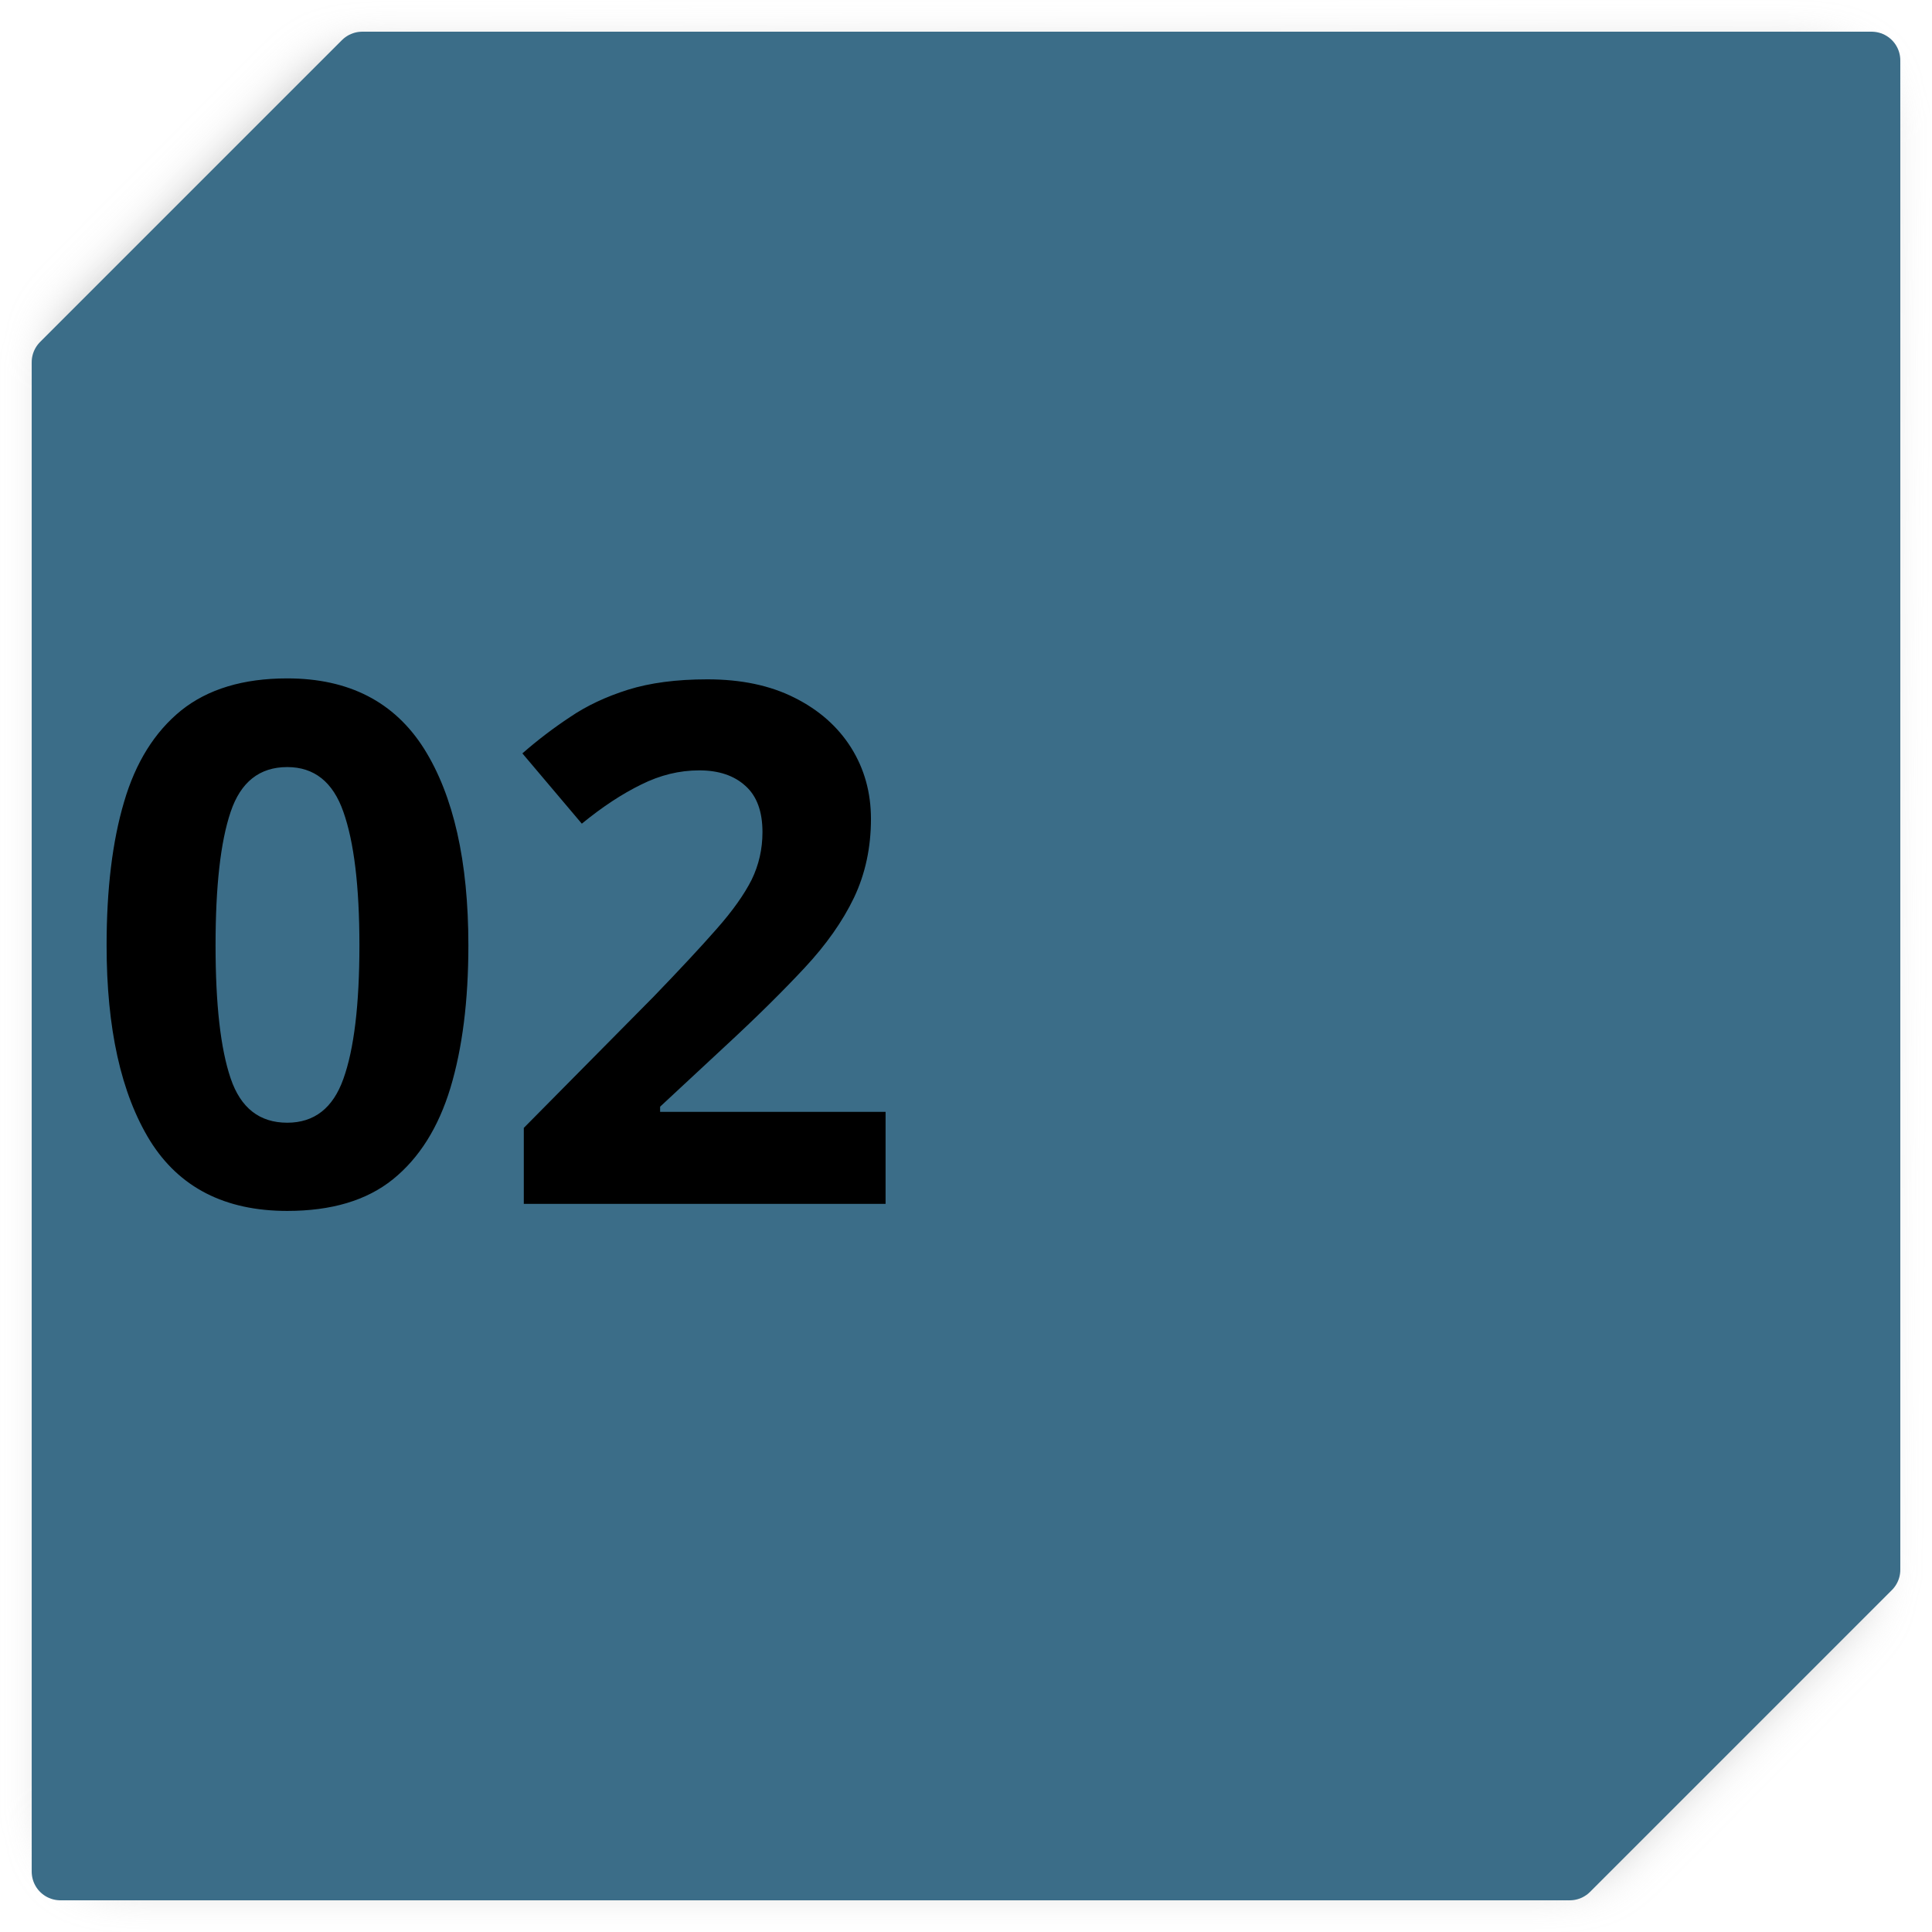
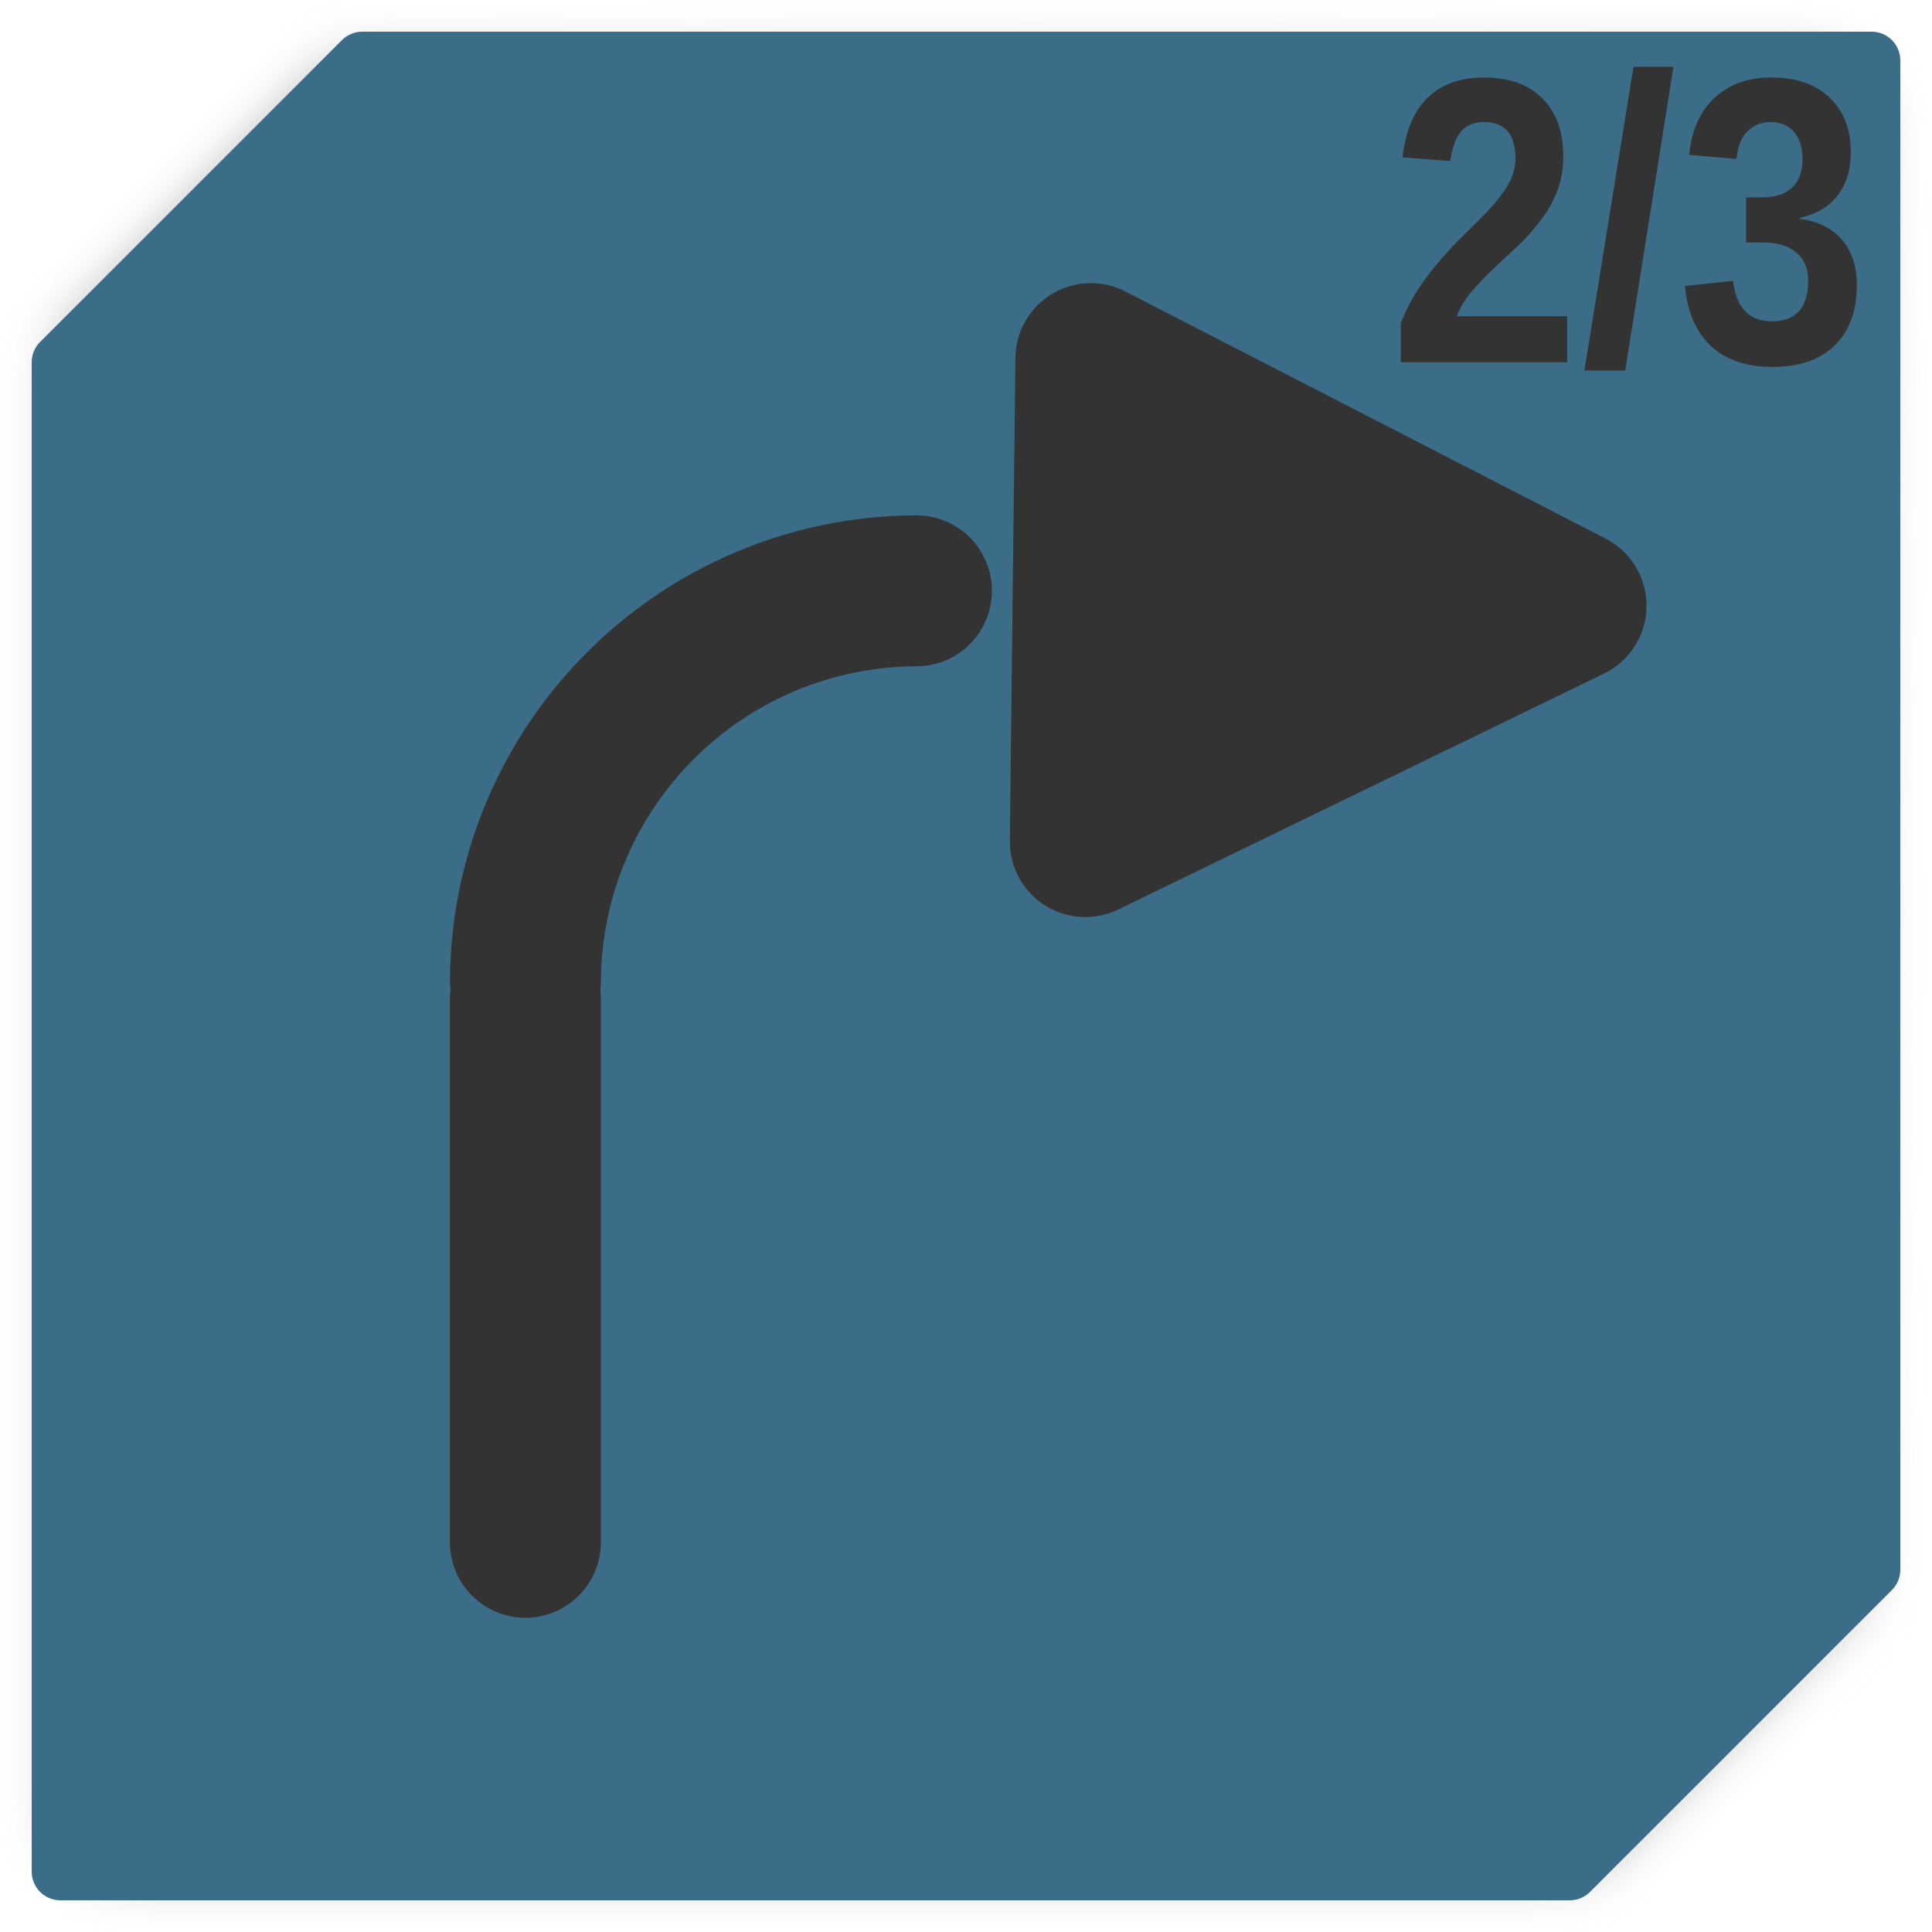
<svg xmlns="http://www.w3.org/2000/svg" width="64" height="64" id="svg2" version="1.1">
  <defs id="defs4">
    <filter id="filter3797" color-interpolation-filters="sRGB">
      <feGaussianBlur stdDeviation="0.42" id="feGaussianBlur3799" />
    </filter>
  </defs>
  <g id="layer1" transform="translate(0,-988.3622)" style="display:inline" />
  <g id="layer4" style="display:inline" transform="translate(0,32)">
    <path style="fill:#aaaaaa;fill-opacity:1;stroke:#aaaaaa;stroke-width:2;stroke-linejoin:round;stroke-miterlimit:4;stroke-opacity:1;stroke-dasharray:none;display:inline;filter:url(#filter3797)" d="m 1.962,6.049 4,-4 24.138,-0.026 -0.138,24.026 -4,4 -24,0 z" id="path2991-1" transform="matrix(1.991706,0,0,1.999752,0.04937537,-32.04507)" />
  </g>
  <g id="layer2" style="display:inline" transform="translate(0,32)">
    <path style="fill:#3b6d88;fill-opacity:1;stroke:#3b6d88;stroke-width:1.9;stroke-linejoin:round;stroke-miterlimit:4;stroke-opacity:1;stroke-dasharray:none;display:inline" d="m 2,-20 10,-10 50,0 0,50 -10,10 -50,0 z" id="path2991" />
-     <text xml:space="preserve" style="font-size:24px;font-style:normal;font-variant:normal;font-weight:900;font-stretch:normal;text-align:center;line-height:125%;letter-spacing:0px;word-spacing:0px;writing-mode:lr-tb;text-anchor:middle;fill:#000000;fill-opacity:1;stroke:none;font-family:Arial Black;-inkscape-font-specification:'Arial Black, Heavy'" x="32" y="7.879" id="text2990">
-       <tspan id="tspan2992" x="32" y="7.879">02</tspan>
+     <text xml:space="preserve" style="font-size:12.439px;font-style:normal;font-variant:normal;font-weight:bold;font-stretch:normal;text-align:start;line-height:125%;letter-spacing:0px;word-spacing:0px;text-anchor:start;fill:#333333;fill-opacity:1;stroke:none;display:inline;font-family:Arial;-inkscape-font-specification:Sans Bold" x="49.956" y="-18.416" id="text4923" transform="scale(0.9208012,1.086011)">
+       <tspan id="tspan4925" x="49.956" y="-18.416">2/3</tspan>
    </text>
+   </g>
+   <g id="layer5" style="display:inline">
+     <g id="g4324" style="opacity:1;stroke:#333333;stroke-opacity:1" transform="translate(-1.702326,0)">
+       <path id="path3758" d="m 19.107,51.091 0,-18" style="fill:#000000;fill-opacity:1;stroke:#333333;stroke-width:5;stroke-linecap:round;stroke-linejoin:miter;stroke-miterlimit:4;stroke-opacity:1;stroke-dasharray:none;display:inline" />
+       <path transform="translate(-12.89302,13.57209)" d="M 32.001,18.882 C 32.065,11.766 37.839,6.025 44.954,6" id="path3799" style="fill:none;stroke:#333333;stroke-width:5;stroke-linecap:round;stroke-linejoin:round;stroke-miterlimit:4;stroke-opacity:1;stroke-dasharray:none" />
+     </g>
+     <path style="opacity:1;fill:#333333;fill-opacity:1;stroke:#333333;stroke-width:5;stroke-linecap:round;stroke-linejoin:round;stroke-miterlimit:4;stroke-opacity:1;stroke-dasharray:none;display:inline" d="m 52.043,20.064 -16.091,7.815 0.185,-15.999 z" id="path3808" />
+   </g>
+   <g id="layer6" style="display:none">
+     <path style="fill:none;stroke:#000000;stroke-width:0.942;stroke-miterlimit:4;stroke-opacity:1;stroke-dasharray:none;display:inline" id="path3778" d="M 56,32 A 24,24 0 1 1 8,32 24,24 0 1 1 56,32 z" transform="matrix(1.062796,0,0,1.060729,-2.195518,-1.937119)" />
  </g>
  <g id="layer3" transform="translate(0,32)" />
</svg>
